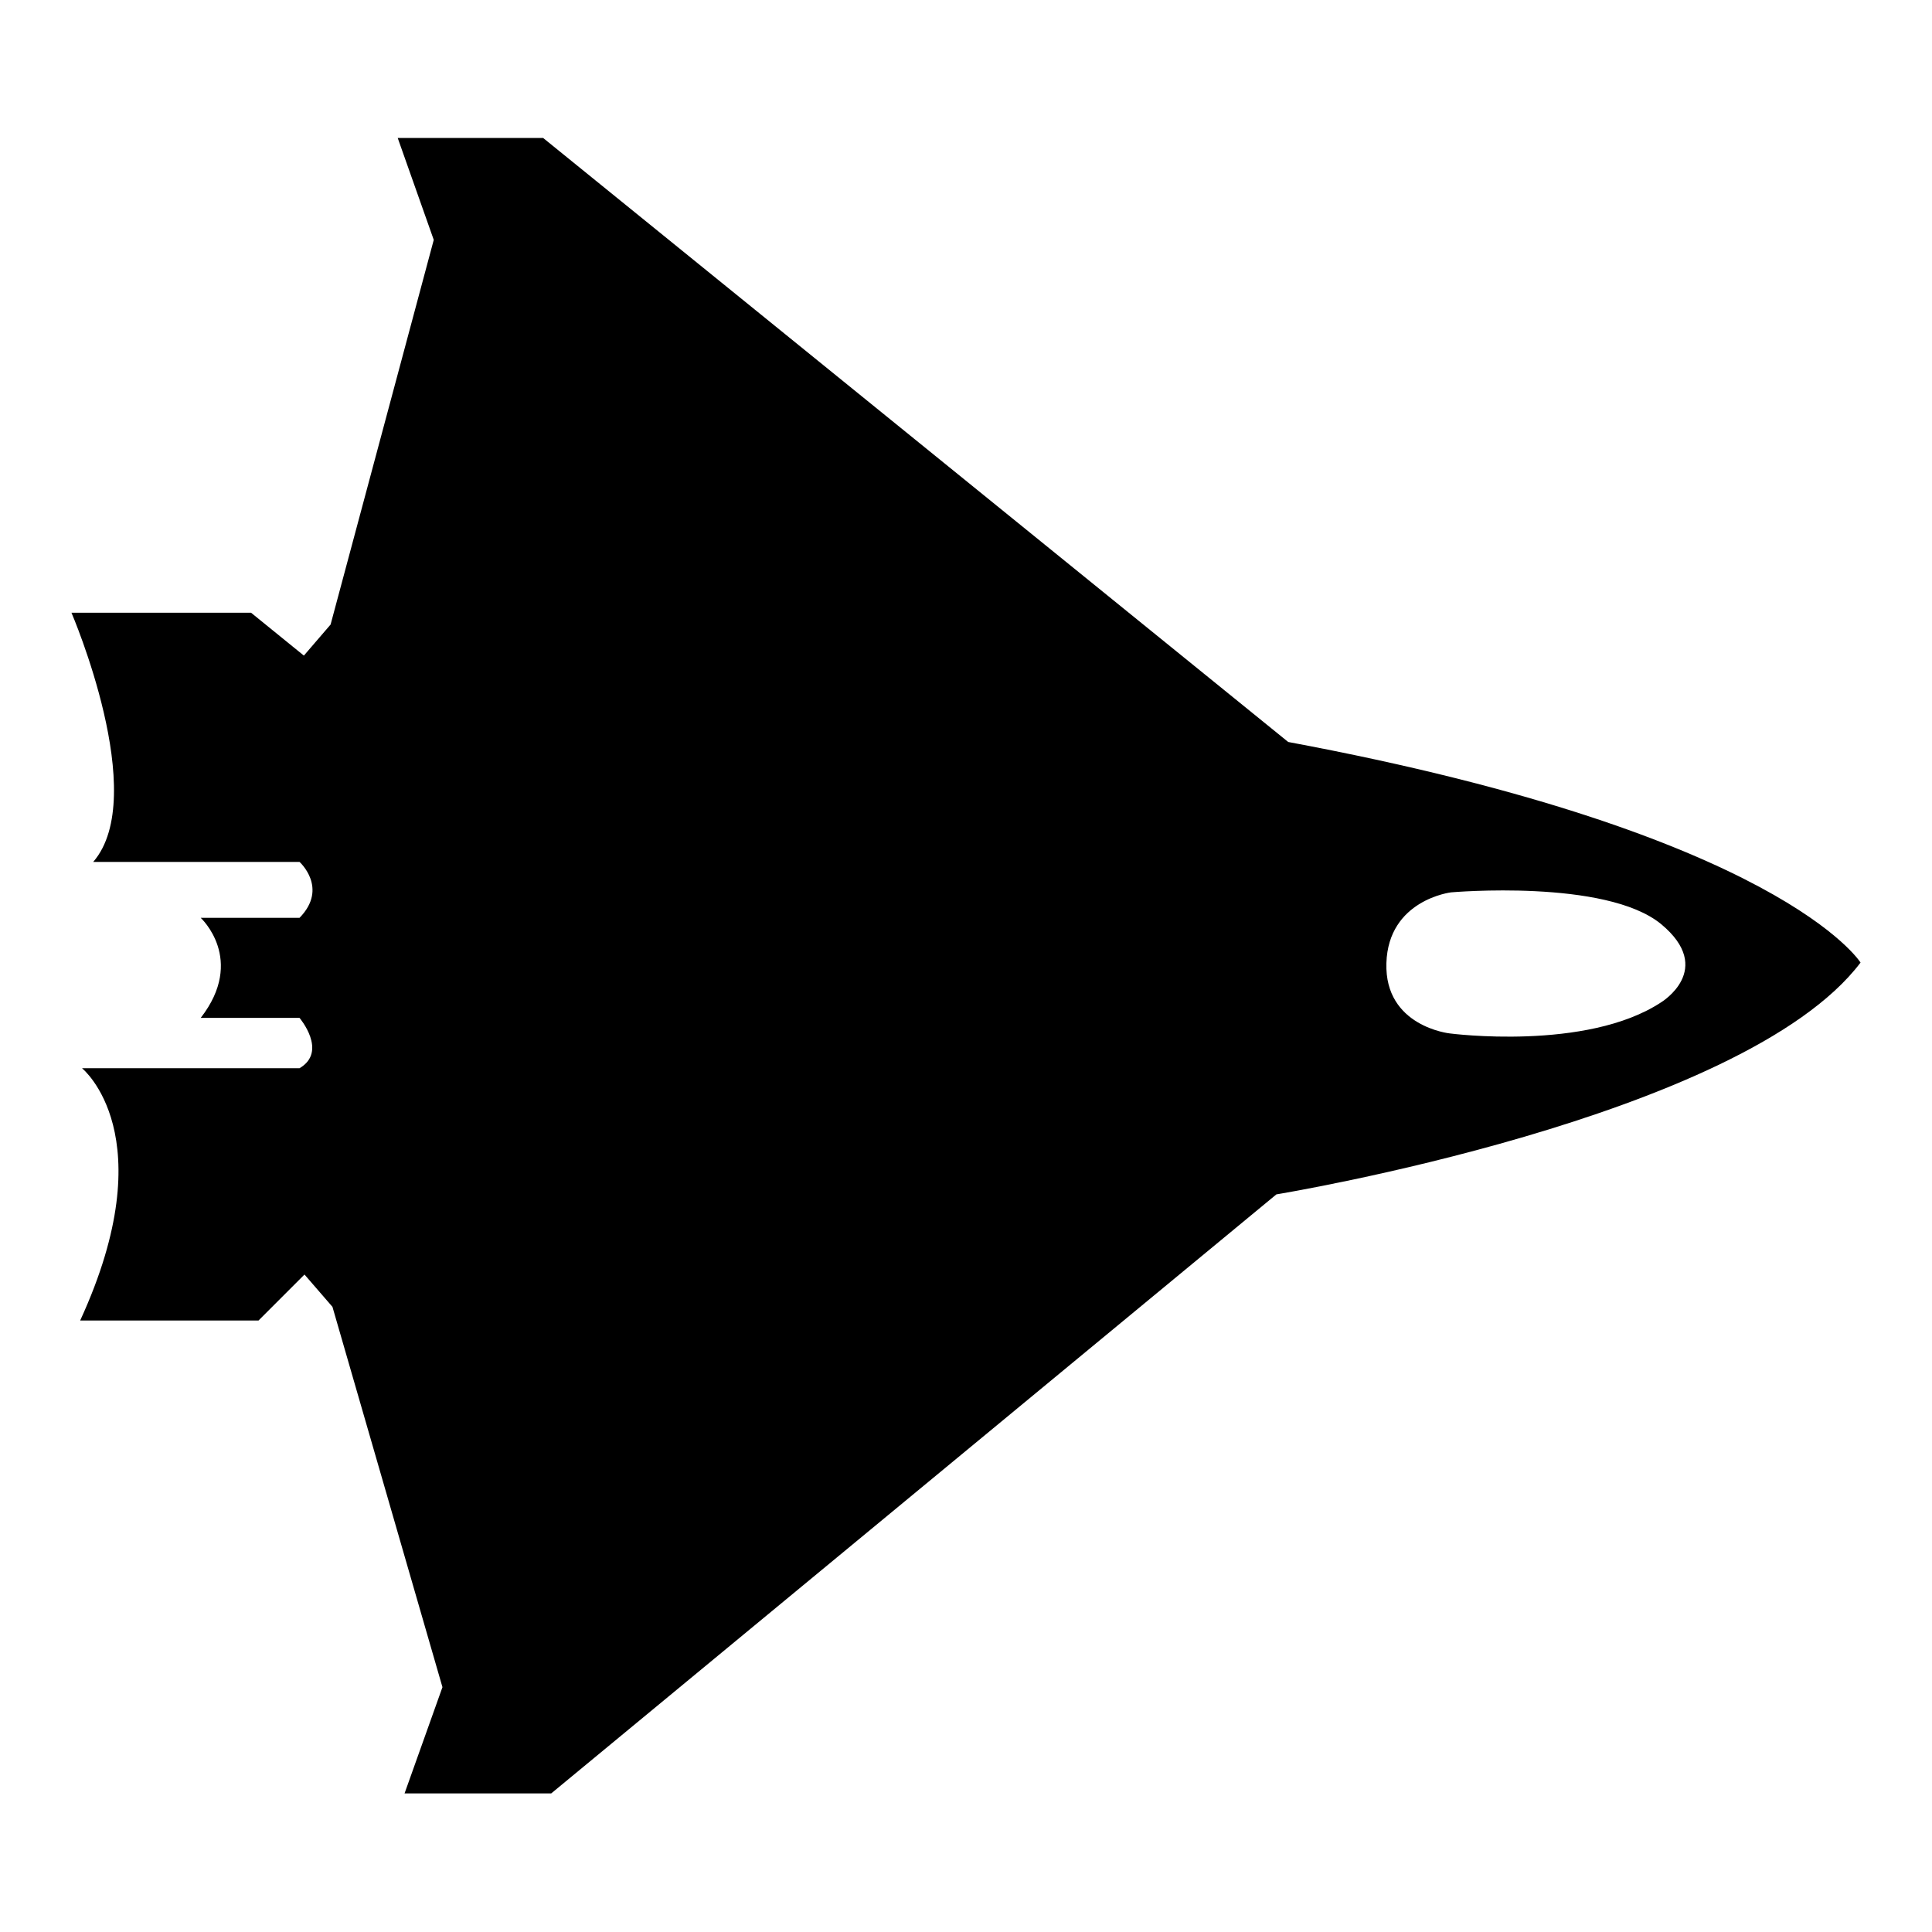
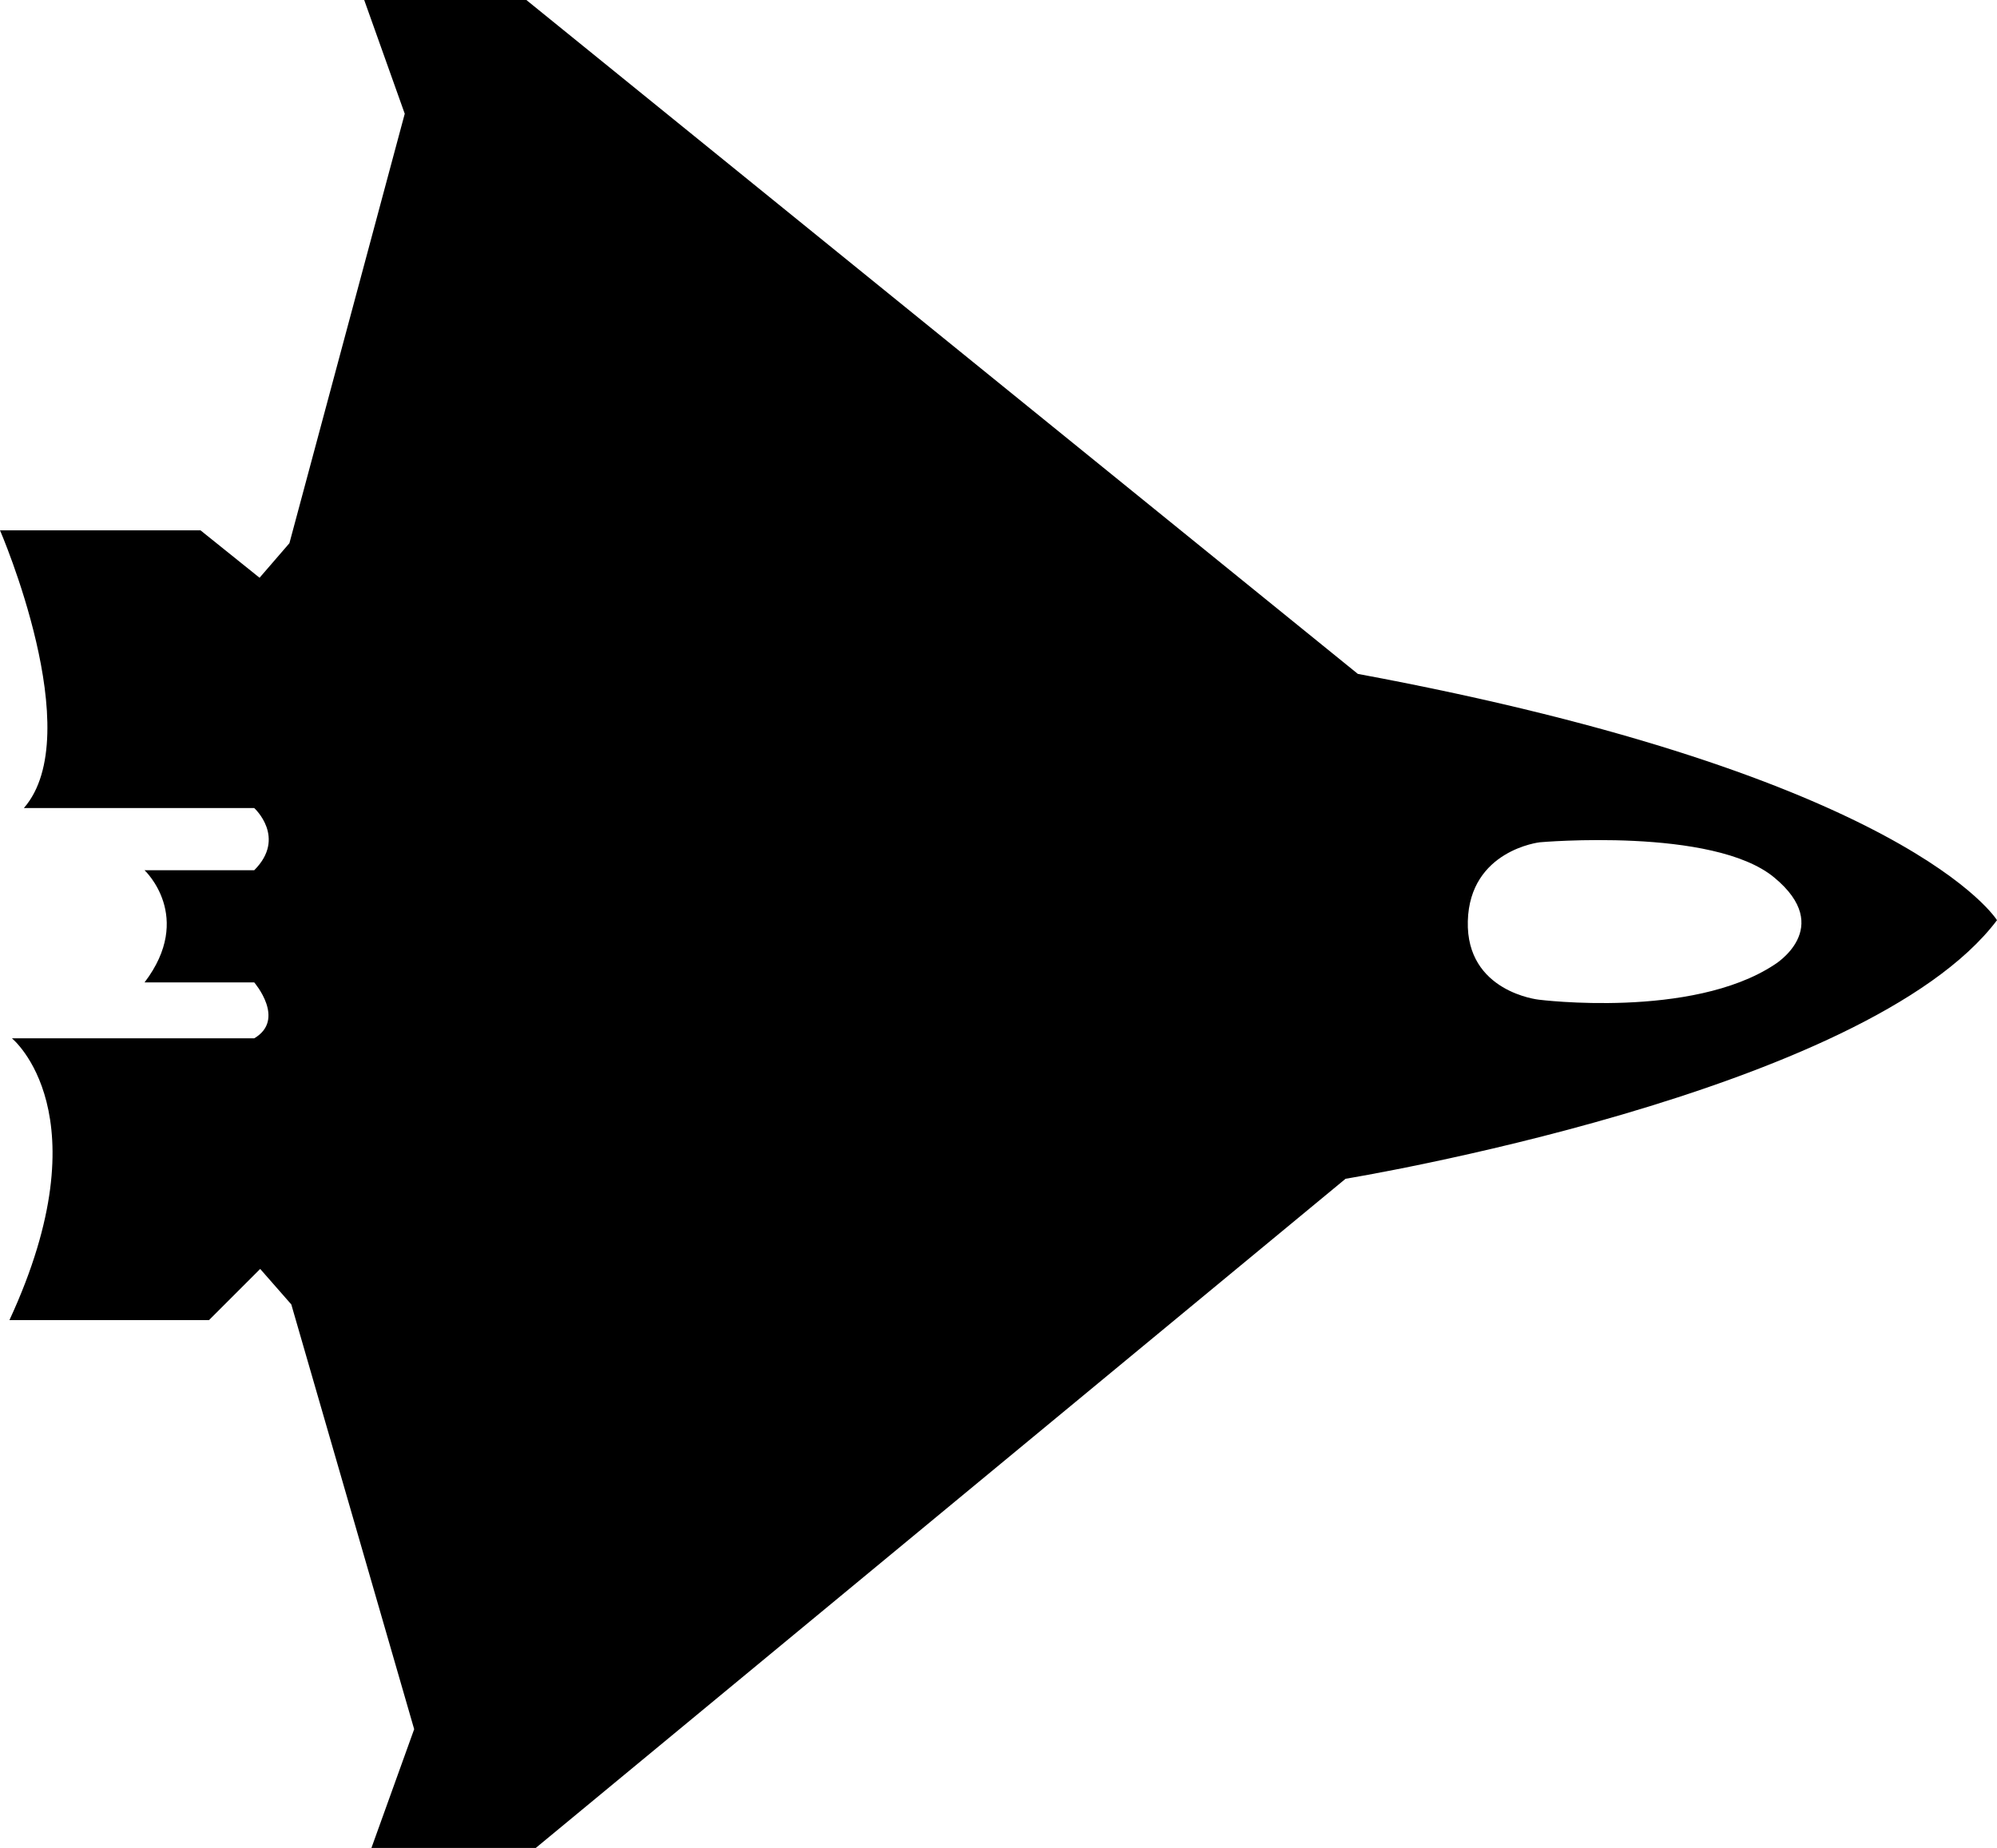
- <svg xmlns="http://www.w3.org/2000/svg" viewBox="0 0 31.09 31.09" fill="currentColor">
-   <path fill-rule="evenodd" d="M 6.51 28.86 L 8.87 28.86 L 20.54 19.22 C 20.54 19.22 28.05 17.99 29.94 15.49 C 29.94 15.49 28.66 13.42 20.73 11.94 L 8.74 2.22 L 6.4 2.22 L 6.98 3.86 L 5.32 10.05 L 4.89 10.55 L 4.04 9.86 L 1.15 9.86 C 1.15 9.86 2.42 12.81 1.5 13.87 L 4.82 13.87 C 4.82 13.87 5.29 14.29 4.82 14.77 L 3.23 14.77 C 3.23 14.77 3.96 15.44 3.23 16.38 L 4.82 16.38 C 4.82 16.38 5.28 16.92 4.82 17.19 L 1.32 17.19 C 1.32 17.19 2.66 18.27 1.29 21.25 L 4.16 21.25 L 4.9 20.51 L 5.35 21.03 L 7.12 27.15 Z M 26.73 16.13 C 26.73 16.13 27.61 15.6 26.73 14.87 C 25.84 14.14 23.35 14.36 23.35 14.36 C 23.35 14.36 22.34 14.48 22.31 15.5 C 22.28 16.52 23.33 16.63 23.33 16.63 C 23.33 16.63 25.53 16.92 26.73 16.13" />
+ <svg xmlns="http://www.w3.org/2000/svg" viewBox="0 0 63.55 58.82" fill="currentColor">
+   <path fill-rule="evenodd" d="M 11.82 58.82 L 17.05 58.82 L 42.82 37.52 C 42.82 37.52 59.39 34.81 63.55 29.29 C 63.55 29.29 60.75 24.71 43.21 21.45 L 16.75 0 L 11.59 0 L 12.88 3.62 L 9.21 17.29 L 8.26 18.39 L 6.38 16.88 L 0 16.88 C 0 16.88 2.81 23.37 0.76 25.72 L 8.09 25.72 C 8.09 25.72 9.13 26.66 8.09 27.7 L 4.6 27.7 C 4.6 27.7 6.19 29.18 4.6 31.27 L 8.09 31.27 C 8.09 31.27 9.11 32.45 8.09 33.05 L 0.38 33.05 C 0.38 33.05 3.34 35.45 0.3 42.02 L 6.65 42.02 L 8.28 40.39 L 9.27 41.52 L 13.18 55.04 Z M 56.46 30.71 C 56.46 30.71 58.41 29.54 56.46 27.93 C 54.52 26.32 49 26.81 49 26.81 C 49 26.81 46.77 27.06 46.71 29.32 C 46.65 31.58 48.97 31.82 48.97 31.82 C 48.97 31.82 53.83 32.44 56.46 30.71" />
</svg>
